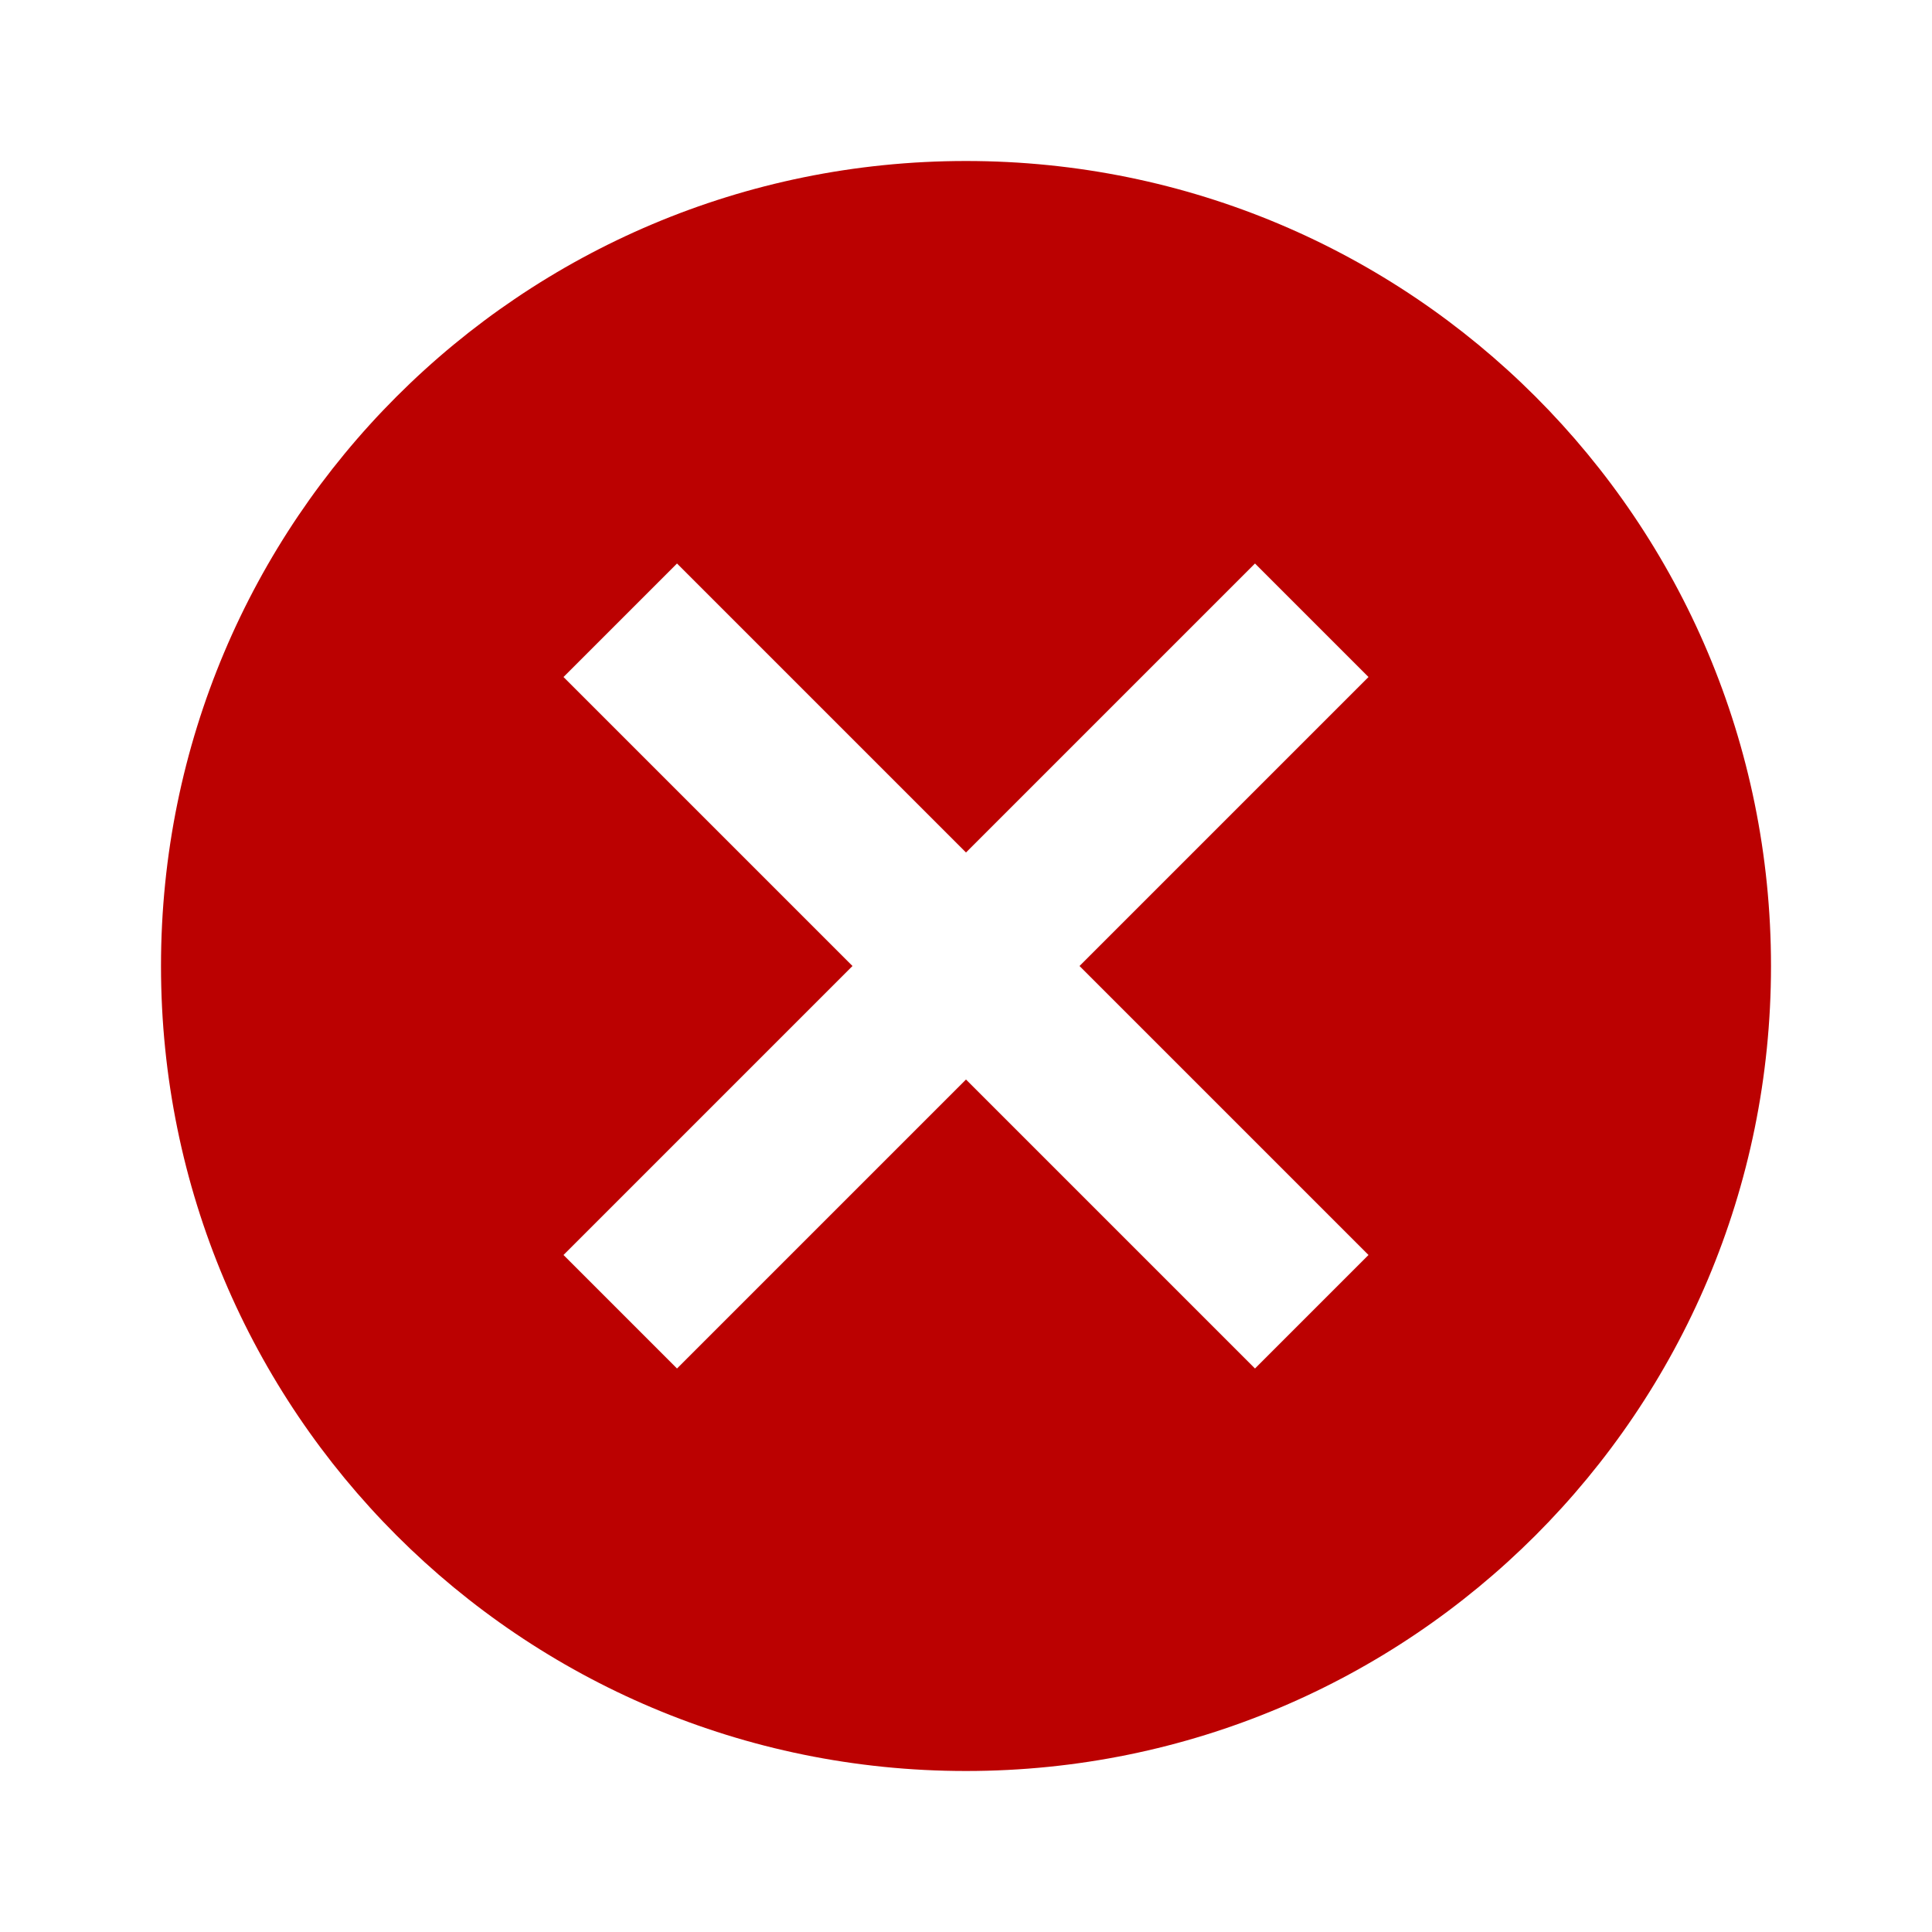
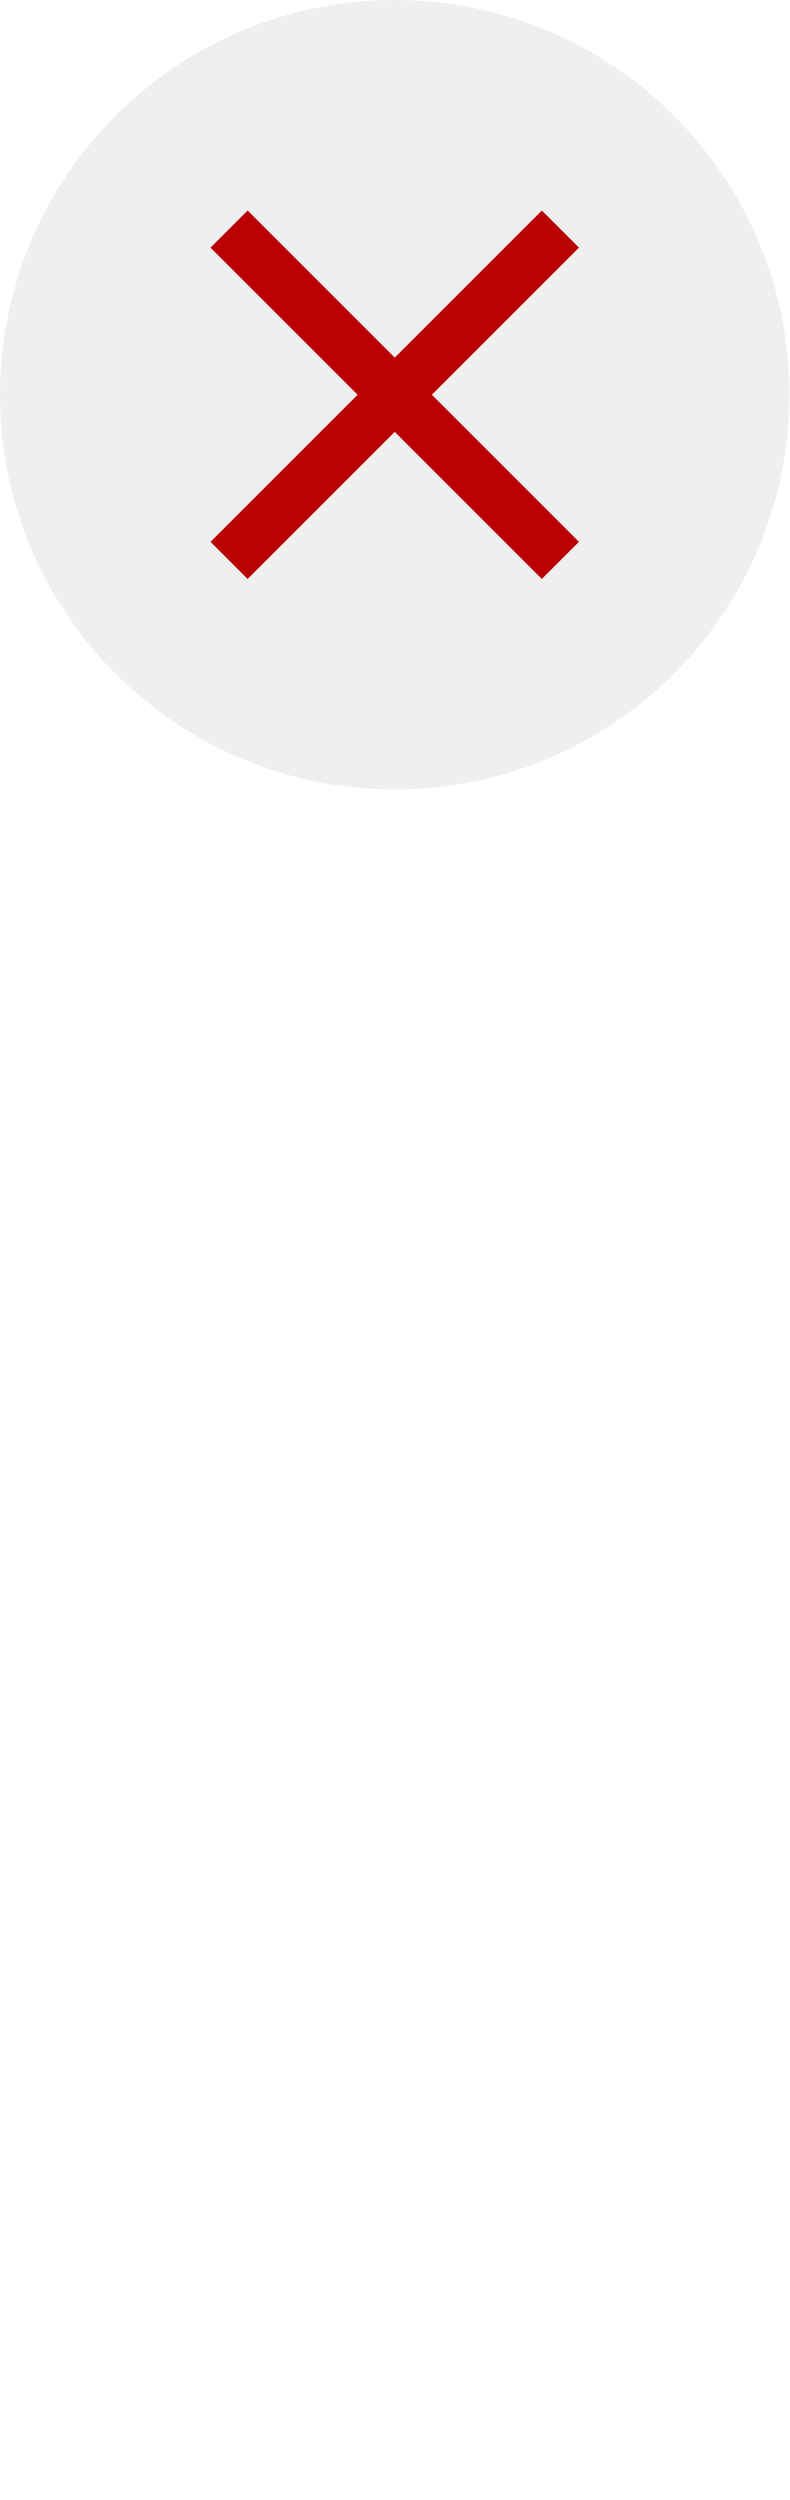
- <svg xmlns="http://www.w3.org/2000/svg" height="30px" viewBox="0 0 24 24" width="30px" fill="#BB0101">
-   <path d="M0 0h24v24H0z" fill="none" />
-   <path d="M12 2C6.47 2 2 6.47 2 12s4.47 10 10 10 10-4.47 10-10S17.53 2 12 2zm5 13.59L15.59 17 12 13.41 8.41 17 7 15.59 10.59 12 7 8.41 8.41 7 12 10.59 15.59 7 17 8.41 13.41 12 17 15.59z" />
+ <svg xmlns="http://www.w3.org/2000/svg" width="30" height="95" viewBox="0 0 30 95" fill="none">
+   <circle cx="15" cy="15" r="15" fill="#EFEFEF" />
+   <path d="M22 9.41L20.59 8L15 13.59L9.41 8L8 9.41L13.59 15L8 20.59L9.41 22L15 16.41L20.59 22L22 20.59L16.41 15L22 9.41Z" fill="#BB0101" />
</svg>
